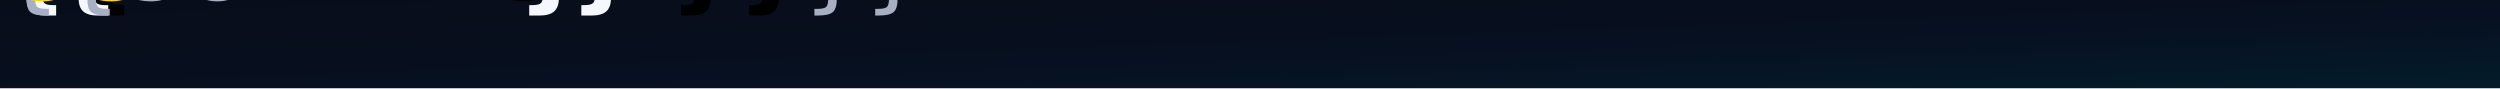
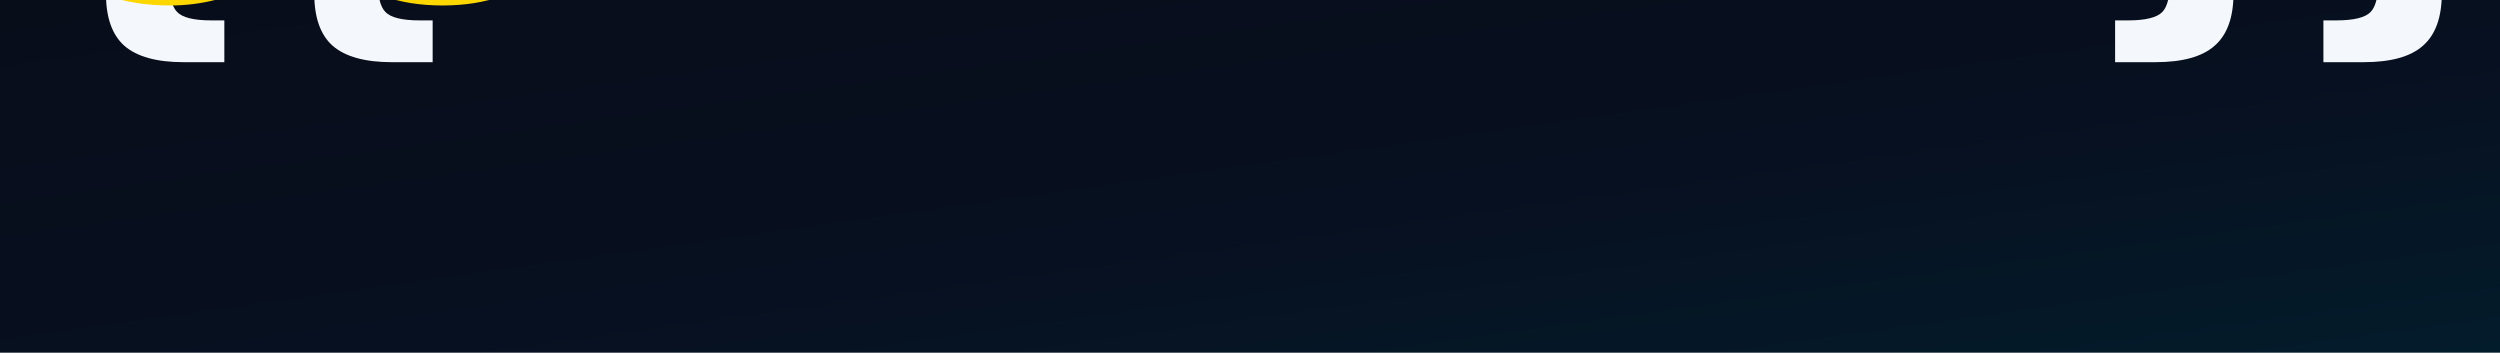
<svg xmlns="http://www.w3.org/2000/svg" width="{{WIDTH}}" height="{{HEIGHT}}">
  <defs>
    <linearGradient id="bg" x1="0" y1="0" x2="1" y2="1">
      <stop offset="0" stop-color="#080D1A" />
      <stop offset="0.58" stop-color="#071020" />
      <stop offset="1" stop-color="#031C2B" />
    </linearGradient>
    <radialGradient id="glow">
-       <stop offset="0" stop-color="{{ACCENT}}" stop-opacity="0.22" />
+       <stop offset="0" stop-color="{{ACCENT}}" stop-opacity="0.18" />
      <stop offset="1" stop-color="{{ACCENT}}" stop-opacity="0" />
    </radialGradient>
  </defs>
  <rect width="100%" height="100%" fill="url(#bg)" />
  <ellipse cx="{{GLOW_X}}" cy="{{GLOW_Y}}" rx="{{GLOW_RX}}" ry="{{GLOW_RY}}" fill="url(#glow)" />
-   <text x="{{MARGIN}}" y="{{EYEBROW_Y}}" fill="{{ACCENT}}" font-family="DejaVu Sans, Arial, sans-serif" font-size="{{EYEBROW_SIZE}}" font-weight="700" letter-spacing="{{TRACKING}}">{{EYEBROW}}</text>
  <text y="{{HEADLINE_Y}}" fill="#F4F7FB" font-family="DejaVu Sans, Arial, sans-serif" font-size="{{HEADLINE_SIZE}}" font-weight="700" letter-spacing="-2">{{HEADLINE}}</text>
-   <text x="{{MARGIN}}" y="{{SUB_Y}}" fill="#A7B0C3" font-family="DejaVu Sans, Arial, sans-serif" font-size="{{SUB_SIZE}}" font-weight="400">{{SUBHEADLINE}}</text>
  <text x="{{MARGIN}}" y="{{FOOTER_BASELINE}}" fill="#FFD700" font-family="DejaVu Sans, Arial, sans-serif" font-size="{{FOOTER_SIZE}}" font-weight="700" letter-spacing="{{TRACKING}}">COMMIT</text>
-   <text x="{{FOOTER_RIGHT}}" y="{{FOOTER_BASELINE}}" fill="#8290A8" text-anchor="end" font-family="DejaVu Sans, Arial, sans-serif" font-size="{{FOOTER_SMALL}}" font-weight="600">TURN PROMISES INTO PROOF</text>
</svg>
